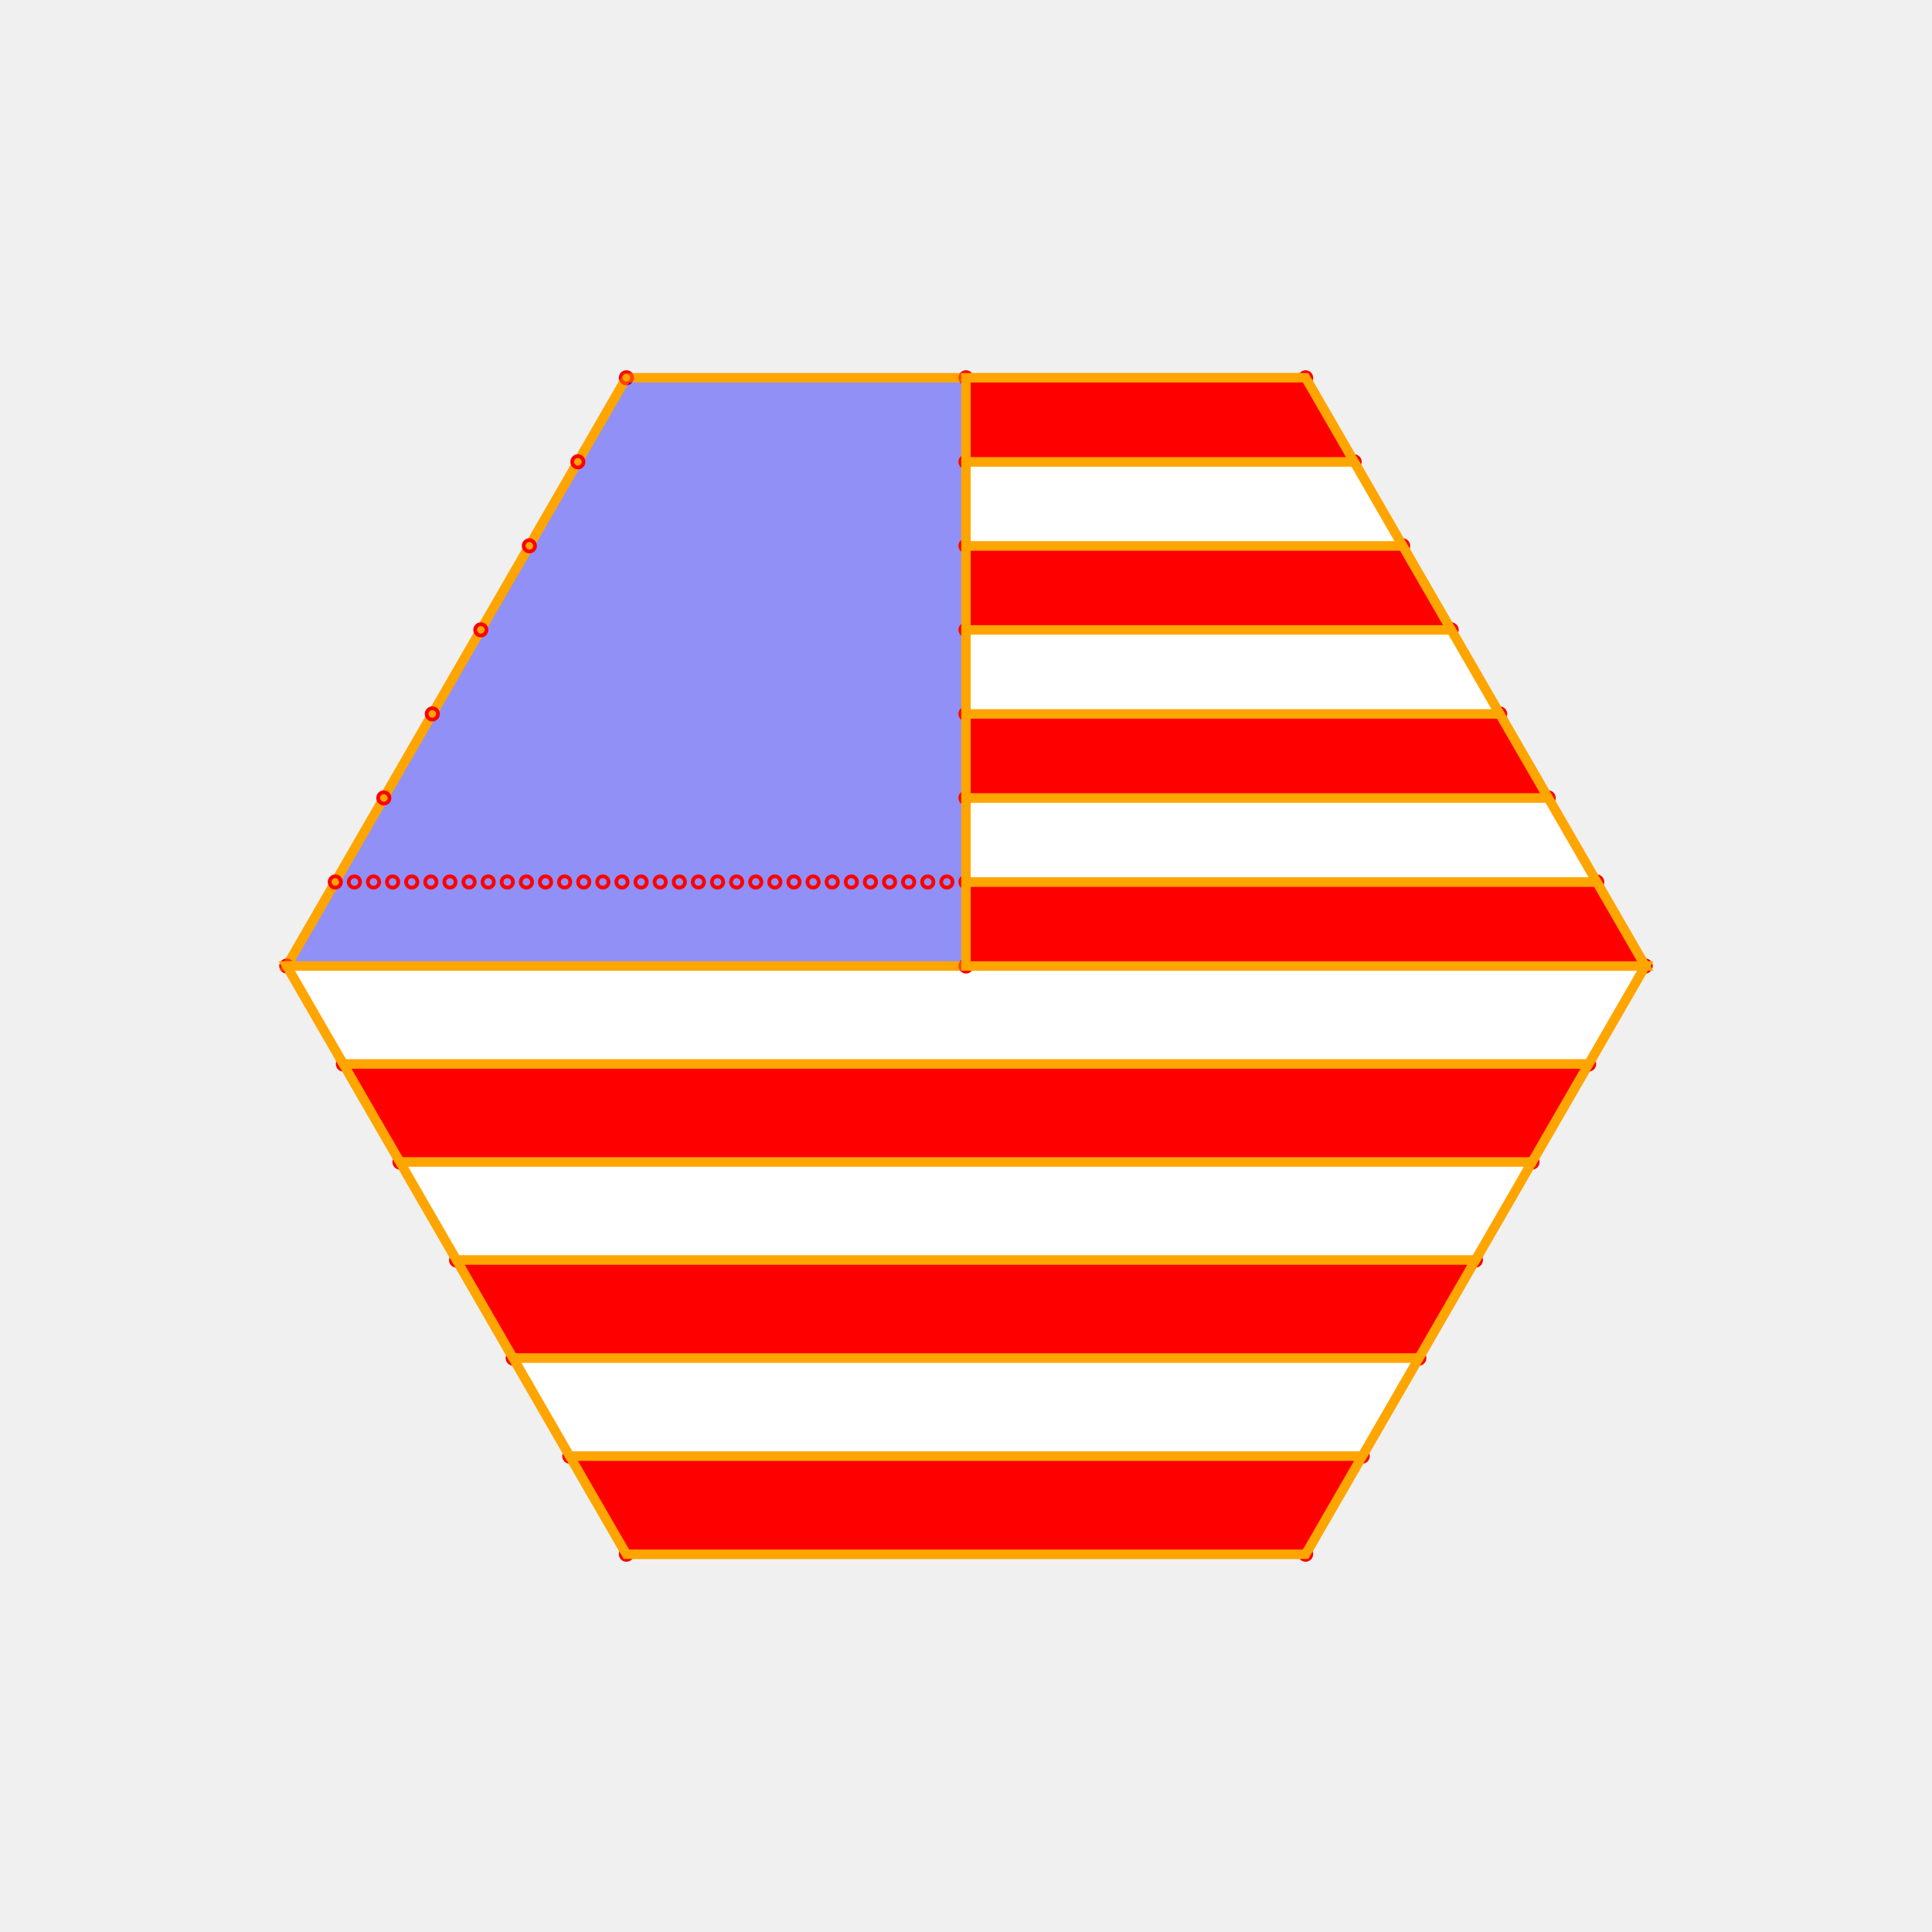
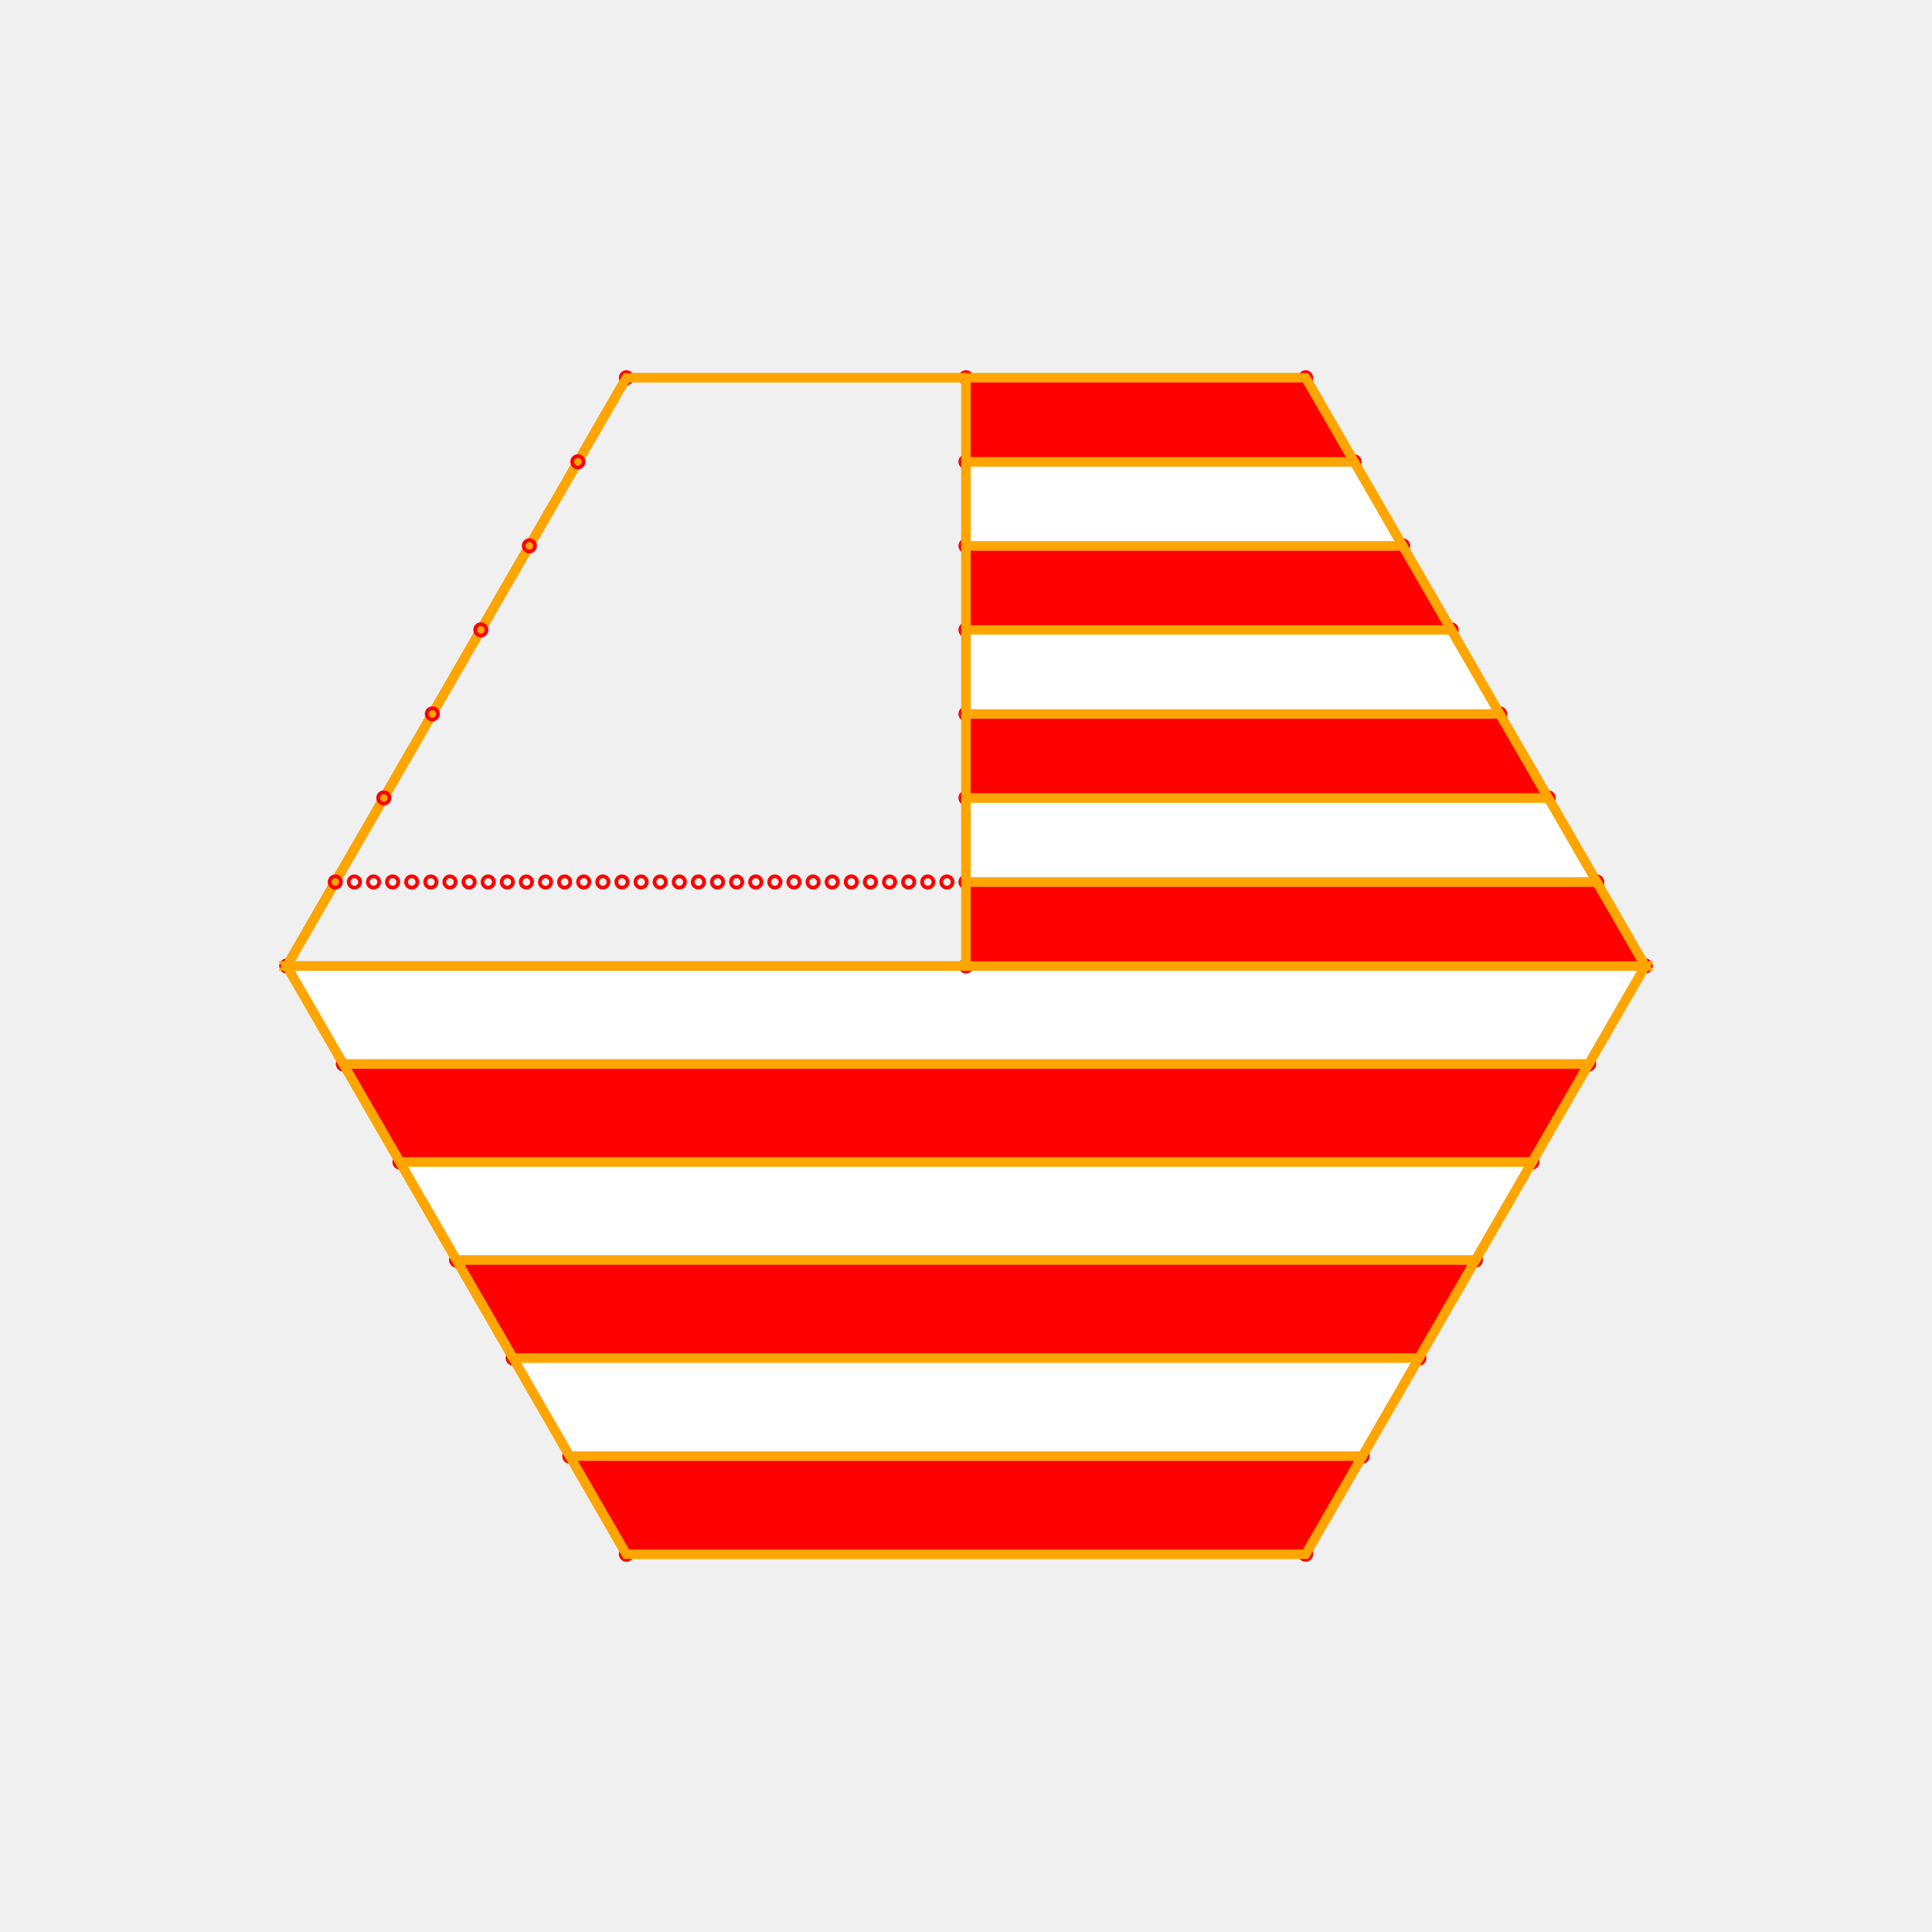
<svg xmlns="http://www.w3.org/2000/svg" width="1024" height="1024" desc="Created by KTab" version="1.2">
  <path stroke="orange" stroke-width="5" fill="none" opacity="1.0" d="M 692.0 200.231 L 332.0 200.231 L 152.0 512.0 L 332.0 823.769 L 692.0 823.769 L 872.0 512.0 Z" />
  <circle cx="872.0" cy="512.0" r="3" fill="none" stroke="red" stroke-width="2" />
  <circle cx="152.0" cy="512.0" r="3" fill="none" stroke="red" stroke-width="2" />
  <circle cx="692.0" cy="823.769" r="3" fill="none" stroke="red" stroke-width="2" />
  <circle cx="332.0" cy="823.769" r="3" fill="none" stroke="red" stroke-width="2" />
  <circle cx="722" cy="771.808" r="3" fill="none" stroke="red" stroke-width="2" />
  <circle cx="752" cy="719.846" r="3" fill="none" stroke="red" stroke-width="2" />
  <circle cx="782" cy="667.885" r="3" fill="none" stroke="red" stroke-width="2" />
  <circle cx="812.0" cy="615.923" r="3" fill="none" stroke="red" stroke-width="2" />
  <circle cx="842" cy="563.962" r="3" fill="none" stroke="red" stroke-width="2" />
  <circle cx="302" cy="771.808" r="3" fill="none" stroke="red" stroke-width="2" />
  <circle cx="272" cy="719.846" r="3" fill="none" stroke="red" stroke-width="2" />
  <circle cx="242" cy="667.885" r="3" fill="none" stroke="red" stroke-width="2" />
  <circle cx="212" cy="615.923" r="3" fill="none" stroke="red" stroke-width="2" />
  <circle cx="182" cy="563.962" r="3" fill="none" stroke="red" stroke-width="2" />
  <path stroke="orange" stroke-width="5" fill="white" opacity="1.0" d="M 182 563.962 L 842 563.962 L 872.0 512.0 L 152.0 512.0 Z" />
  <path stroke="orange" stroke-width="5" fill="red" opacity="1.0" d="M 212 615.923 L 812.0 615.923 L 842 563.962 L 182 563.962 Z" />
  <path stroke="orange" stroke-width="5" fill="white" opacity="1.0" d="M 242 667.885 L 782 667.885 L 812.0 615.923 L 212 615.923 Z" />
  <path stroke="orange" stroke-width="5" fill="red" opacity="1.0" d="M 272 719.846 L 752 719.846 L 782 667.885 L 242 667.885 Z" />
  <path stroke="orange" stroke-width="5" fill="white" opacity="1.0" d="M 302 771.808 L 722 771.808 L 752 719.846 L 272 719.846 Z" />
  <path stroke="orange" stroke-width="5" fill="red" opacity="1.0" d="M 332.0 823.769 L 692.0 823.769 L 722 771.808 L 302 771.808 Z" />
  <circle cx="692.0" cy="200.231" r="3" fill="none" stroke="red" stroke-width="2" />
  <circle cx="717.714" cy="244.769" r="3" fill="none" stroke="red" stroke-width="2" />
  <circle cx="743.429" cy="289.308" r="3" fill="none" stroke="red" stroke-width="2" />
  <circle cx="769.143" cy="333.846" r="3" fill="none" stroke="red" stroke-width="2" />
  <circle cx="794.857" cy="378.385" r="3" fill="none" stroke="red" stroke-width="2" />
  <circle cx="820.571" cy="422.923" r="3" fill="none" stroke="red" stroke-width="2" />
  <circle cx="846.286" cy="467.462" r="3" fill="none" stroke="red" stroke-width="2" />
  <circle cx="332.0" cy="200.231" r="3" fill="none" stroke="red" stroke-width="2" />
  <circle cx="512.0" cy="512.0" r="3" fill="none" stroke="red" stroke-width="2" />
  <circle cx="512.0" cy="200.231" r="3" fill="none" stroke="red" stroke-width="2" />
  <path d="M 512.0 512.0 L 512.0 200.231" stroke="orange" stroke-width="5" />
-   <path stroke="orange" stroke-width="5" fill="blue" opacity="0.4" d="M 512.0 512.0 L 512.0 200.231 L 332.0 200.231 L 152.0 512.0 Z" />
+   <path stroke="orange" stroke-width="5" fill="none" opacity="1.0" d="M 512.0 512.0 L 512.0 200.231 L 332.0 200.231 L 152.0 512.0 Z" />
  <circle cx="512.0" cy="244.769" r="3" fill="none" stroke="red" stroke-width="2" />
  <circle cx="512.0" cy="289.308" r="3" fill="none" stroke="red" stroke-width="2" />
  <circle cx="512.0" cy="333.846" r="3" fill="none" stroke="red" stroke-width="2" />
  <circle cx="512.0" cy="378.385" r="3" fill="none" stroke="red" stroke-width="2" />
  <circle cx="512" cy="422.923" r="3" fill="none" stroke="red" stroke-width="2" />
  <circle cx="512" cy="467.462" r="3" fill="none" stroke="red" stroke-width="2" />
  <path stroke="orange" stroke-width="5" fill="red" opacity="1.0" d="M 872.0 512.0 L 846.286 467.462 L 512 467.462 L 512.0 512.0 Z" />
  <path stroke="orange" stroke-width="5" fill="white" opacity="1.0" d="M 846.286 467.462 L 820.571 422.923 L 512 422.923 L 512 467.462 Z" />
  <path stroke="orange" stroke-width="5" fill="red" opacity="1.0" d="M 820.571 422.923 L 794.857 378.385 L 512.0 378.385 L 512 422.923 Z" />
  <path stroke="orange" stroke-width="5" fill="white" opacity="1.0" d="M 794.857 378.385 L 769.143 333.846 L 512.0 333.846 L 512.0 378.385 Z" />
  <path stroke="orange" stroke-width="5" fill="red" opacity="1.0" d="M 769.143 333.846 L 743.429 289.308 L 512.0 289.308 L 512.0 333.846 Z" />
  <path stroke="orange" stroke-width="5" fill="white" opacity="1.0" d="M 743.429 289.308 L 717.714 244.769 L 512.0 244.769 L 512.0 289.308 Z" />
  <path stroke="orange" stroke-width="5" fill="red" opacity="1.0" d="M 717.714 244.769 L 692.0 200.231 L 512.0 200.231 L 512.0 244.769 Z" />
  <circle cx="306.286" cy="244.769" r="3" fill="none" stroke="red" stroke-width="2" />
  <circle cx="280.571" cy="289.308" r="3" fill="none" stroke="red" stroke-width="2" />
  <circle cx="254.857" cy="333.846" r="3" fill="none" stroke="red" stroke-width="2" />
  <circle cx="229.143" cy="378.385" r="3" fill="none" stroke="red" stroke-width="2" />
  <circle cx="203.429" cy="422.923" r="3" fill="none" stroke="red" stroke-width="2" />
  <circle cx="177.714" cy="467.462" r="3" fill="none" stroke="red" stroke-width="2" />
  <circle cx="501.87" cy="467.462" r="3" fill="none" stroke="red" stroke-width="2" />
  <circle cx="491.74" cy="467.462" r="3" fill="none" stroke="red" stroke-width="2" />
  <circle cx="481.61" cy="467.462" r="3" fill="none" stroke="red" stroke-width="2" />
  <circle cx="471.481" cy="467.462" r="3" fill="none" stroke="red" stroke-width="2" />
  <circle cx="461.351" cy="467.462" r="3" fill="none" stroke="red" stroke-width="2" />
  <circle cx="451.221" cy="467.462" r="3" fill="none" stroke="red" stroke-width="2" />
  <circle cx="441.091" cy="467.462" r="3" fill="none" stroke="red" stroke-width="2" />
  <circle cx="430.961" cy="467.462" r="3" fill="none" stroke="red" stroke-width="2" />
  <circle cx="420.831" cy="467.462" r="3" fill="none" stroke="red" stroke-width="2" />
  <circle cx="410.701" cy="467.462" r="3" fill="none" stroke="red" stroke-width="2" />
  <circle cx="400.571" cy="467.462" r="3" fill="none" stroke="red" stroke-width="2" />
  <circle cx="390.442" cy="467.462" r="3" fill="none" stroke="red" stroke-width="2" />
  <circle cx="380.312" cy="467.462" r="3" fill="none" stroke="red" stroke-width="2" />
  <circle cx="370.182" cy="467.462" r="3" fill="none" stroke="red" stroke-width="2" />
  <circle cx="360.052" cy="467.462" r="3" fill="none" stroke="red" stroke-width="2" />
  <circle cx="349.922" cy="467.462" r="3" fill="none" stroke="red" stroke-width="2" />
  <circle cx="339.792" cy="467.462" r="3" fill="none" stroke="red" stroke-width="2" />
  <circle cx="329.662" cy="467.462" r="3" fill="none" stroke="red" stroke-width="2" />
  <circle cx="319.532" cy="467.462" r="3" fill="none" stroke="red" stroke-width="2" />
  <circle cx="309.403" cy="467.462" r="3" fill="none" stroke="red" stroke-width="2" />
  <circle cx="299.273" cy="467.462" r="3" fill="none" stroke="red" stroke-width="2" />
  <circle cx="289.143" cy="467.462" r="3" fill="none" stroke="red" stroke-width="2" />
  <circle cx="279.013" cy="467.462" r="3" fill="none" stroke="red" stroke-width="2" />
  <circle cx="268.883" cy="467.462" r="3" fill="none" stroke="red" stroke-width="2" />
  <circle cx="258.753" cy="467.462" r="3" fill="none" stroke="red" stroke-width="2" />
  <circle cx="248.623" cy="467.462" r="3" fill="none" stroke="red" stroke-width="2" />
  <circle cx="238.494" cy="467.462" r="3" fill="none" stroke="red" stroke-width="2" />
  <circle cx="228.364" cy="467.462" r="3" fill="none" stroke="red" stroke-width="2" />
  <circle cx="218.234" cy="467.462" r="3" fill="none" stroke="red" stroke-width="2" />
  <circle cx="208.104" cy="467.462" r="3" fill="none" stroke="red" stroke-width="2" />
  <circle cx="197.974" cy="467.462" r="3" fill="none" stroke="red" stroke-width="2" />
  <circle cx="187.844" cy="467.462" r="3" fill="none" stroke="red" stroke-width="2" />
</svg>
